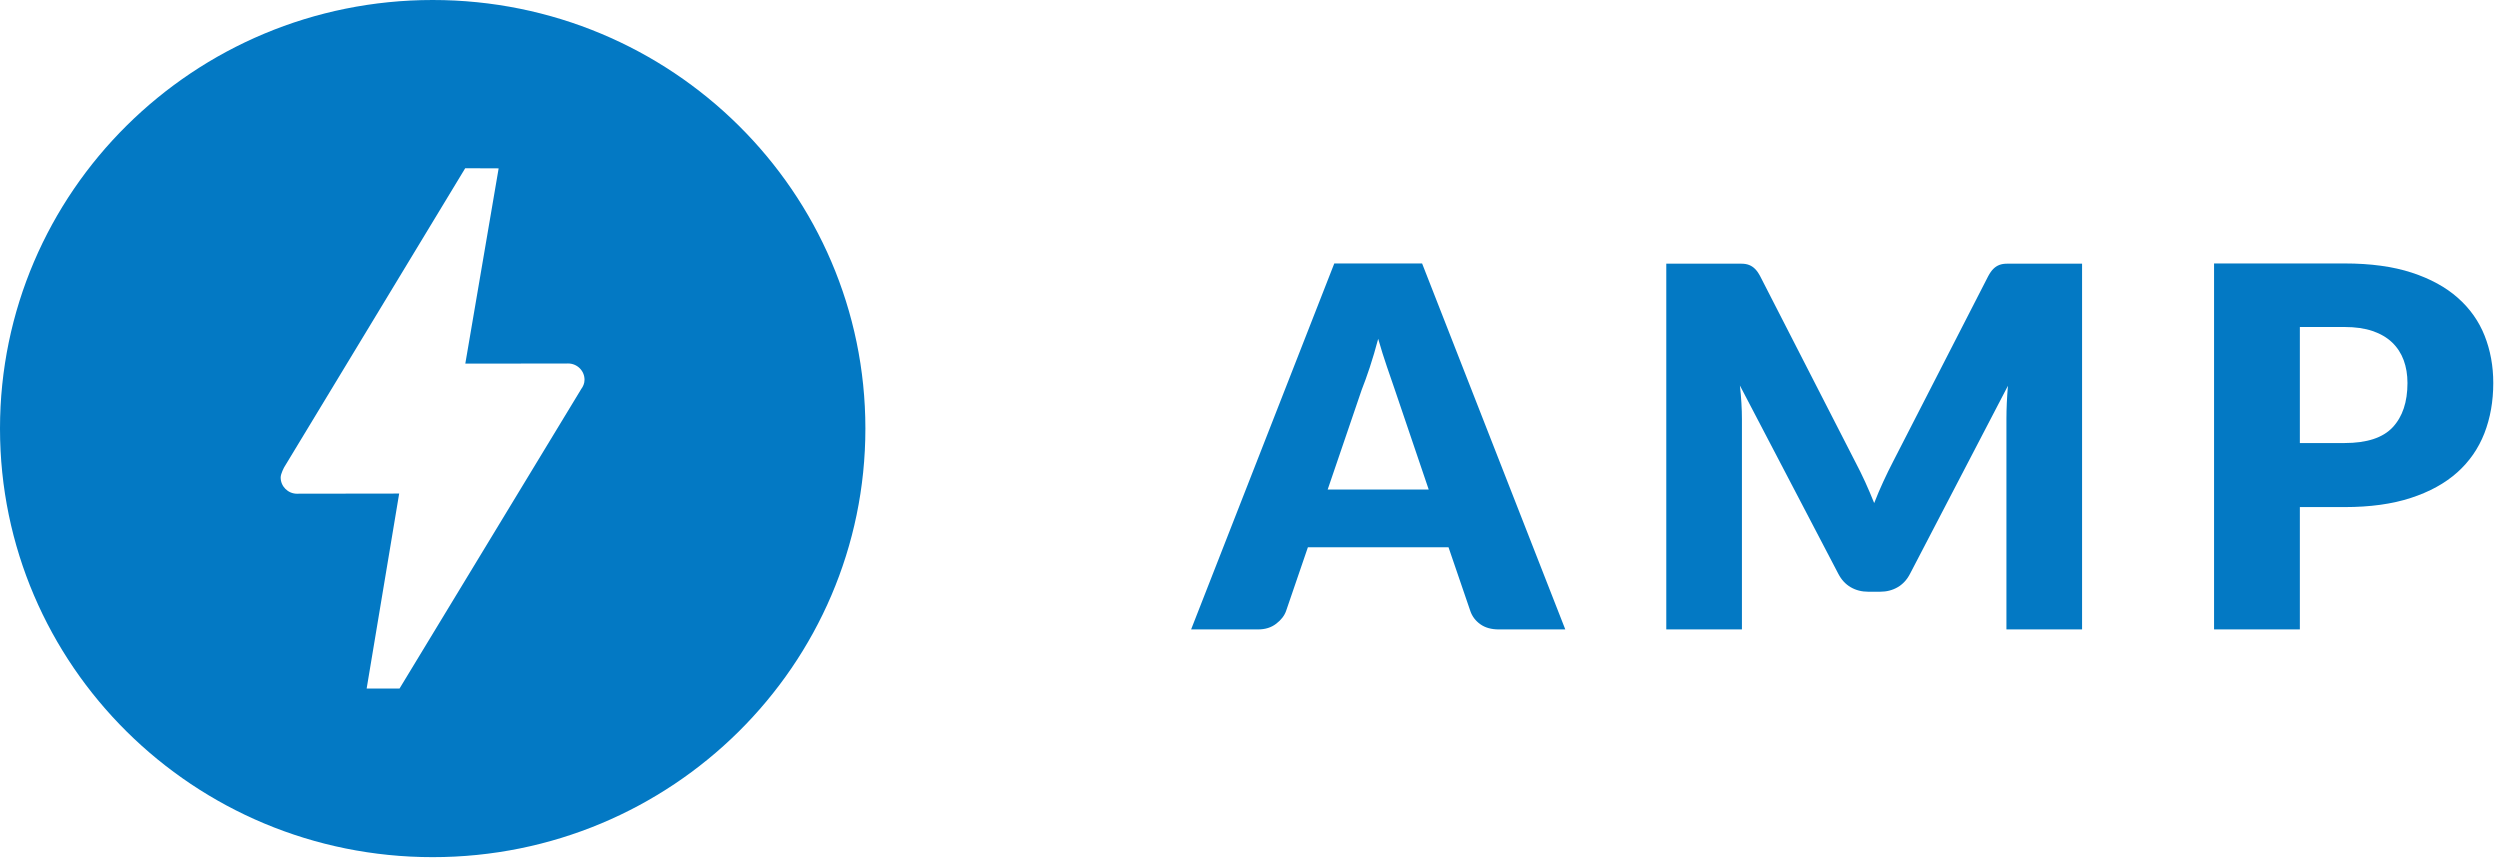
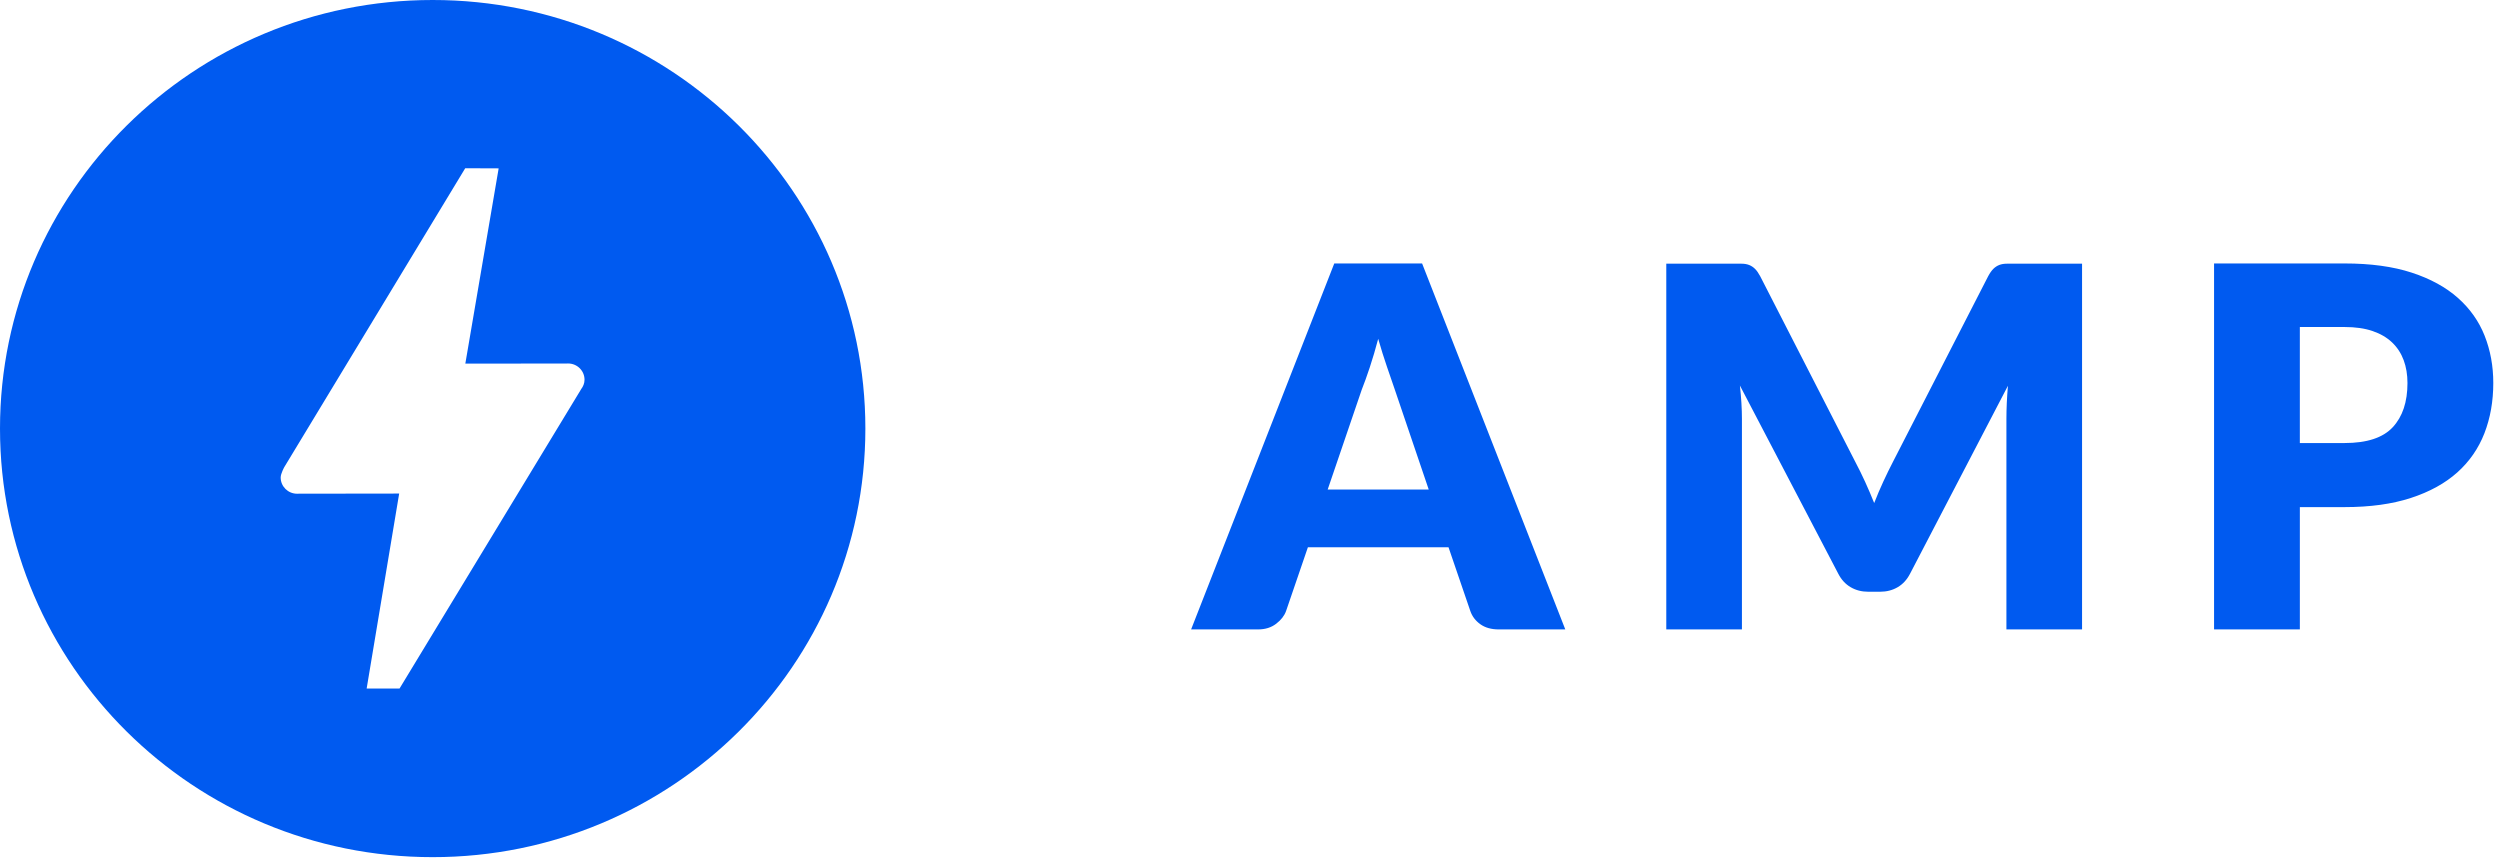
- <svg xmlns="http://www.w3.org/2000/svg" width="175px" height="60px" viewBox="0 0 175 60" version="1.1">
-   <defs />
-   <g id="amp-logo-internal-site" stroke="none" stroke-width="1" fill="none" fill-rule="evenodd">
-     <g id="AMP-Brand-Blue" fill="#0379C4">
-       <g id="Updated">
-         <path d="M92.938,34.265 L100.009,34.265 L97.628,27.25 C97.475,26.805 97.294,26.28 97.087,25.676 C96.879,25.073 96.674,24.42 96.473,23.716 C96.285,24.431 96.089,25.094 95.888,25.704 C95.686,26.313 95.496,26.84 95.319,27.285 L92.938,34.265 Z M109.57,44.059 L104.914,44.059 C104.392,44.059 103.963,43.938 103.625,43.698 C103.288,43.458 103.053,43.15 102.924,42.775 L101.396,38.31 L91.552,38.31 L90.023,42.775 C89.906,43.103 89.674,43.4 89.331,43.663 C88.988,43.927 88.567,44.059 88.069,44.059 L83.378,44.059 L93.4,18.442 L99.547,18.442 L109.57,44.059 Z" id="Fill-1" />
-         <path d="M130.562,33.736 C130.781,34.217 130.991,34.711 131.193,35.215 C131.394,34.698 131.607,34.197 131.832,33.711 C132.057,33.223 132.288,32.751 132.525,32.294 L139.17,19.34 C139.289,19.116 139.411,18.943 139.535,18.821 C139.659,18.697 139.799,18.606 139.952,18.547 C140.106,18.488 140.281,18.459 140.476,18.459 L141.161,18.459 L145.745,18.459 L145.745,44.059 L140.45,44.059 L140.45,29.325 C140.45,28.611 140.485,27.836 140.556,27.004 L133.698,40.173 C133.485,40.584 133.198,40.894 132.836,41.105 C132.474,41.316 132.063,41.421 131.601,41.421 L130.784,41.421 C130.322,41.421 129.911,41.316 129.549,41.105 C129.187,40.894 128.9,40.584 128.686,40.173 L121.793,26.986 C121.84,27.397 121.876,27.804 121.899,28.208 C121.923,28.613 121.935,28.986 121.935,29.325 L121.935,44.059 L116.64,44.059 L116.64,18.459 L121.225,18.459 L121.909,18.459 C122.104,18.459 122.279,18.488 122.433,18.547 C122.587,18.606 122.726,18.697 122.85,18.821 C122.975,18.943 123.096,19.116 123.215,19.34 L129.878,32.346 C130.115,32.792 130.342,33.256 130.562,33.736" id="Fill-3" />
-         <path d="M160.99,31.013 L164.117,31.013 C165.68,31.013 166.805,30.644 167.493,29.905 C168.18,29.167 168.523,28.135 168.523,26.811 C168.523,26.225 168.435,25.691 168.257,25.211 C168.079,24.73 167.809,24.317 167.449,23.971 C167.087,23.626 166.631,23.358 166.08,23.171 C165.53,22.983 164.874,22.89 164.117,22.89 L160.99,22.89 L160.99,31.013 Z M160.99,35.496 L160.99,44.058 L154.984,44.058 L154.984,18.442 L164.117,18.442 C165.941,18.442 167.508,18.656 168.817,19.083 C170.125,19.511 171.204,20.1 172.05,20.851 C172.897,21.601 173.523,22.486 173.925,23.505 C174.328,24.525 174.529,25.627 174.529,26.811 C174.529,28.088 174.322,29.26 173.908,30.328 C173.492,31.393 172.859,32.308 172.006,33.07 C171.153,33.832 170.072,34.427 168.763,34.854 C167.455,35.283 165.906,35.496 164.117,35.496 L160.99,35.496 Z" id="Fill-5" />
-         <path d="M40.674,27.253 L27.968,48.196 L25.666,48.196 L27.942,34.549 L20.894,34.559 C20.894,34.559 20.827,34.561 20.795,34.561 C20.161,34.561 19.646,34.051 19.646,33.423 C19.646,33.153 19.9,32.696 19.9,32.696 L32.564,11.777 L34.905,11.786 L32.572,25.454 L39.656,25.446 C39.656,25.446 39.732,25.444 39.768,25.444 C40.403,25.444 40.917,25.953 40.917,26.583 C40.917,26.838 40.817,27.062 40.673,27.252 L40.674,27.253 Z M30.288,0 C13.56,0 -0,13.432 -0,30 C-0,46.569 13.56,60 30.288,60 C47.017,60 60.577,46.569 60.577,30 C60.577,13.432 47.017,0 30.288,0 L30.288,0 Z" id="Fill-7" />
-       </g>
-     </g>
+ <svg xmlns="http://www.w3.org/2000/svg" width="175" height="60">
+   <g fill="#005af0" fill-rule="evenodd">
+     <path d="M92.938 34.265h7.072l-2.381-7.015c-.153-.445-.334-.97-.541-1.574-.208-.603-.413-1.257-.614-1.96-.188.715-.384 1.377-.586 1.988-.202.609-.391 1.137-.569 1.582l-2.381 6.98zM109.57 44.059h-4.656c-.522 0-.951-.121-1.288-.361-.337-.24-.572-.547-.702-.922l-1.528-4.466h-9.844l-1.529 4.466c-.118.328-.349.624-.692.887-.343.264-.764.396-1.262.396h-4.691l10.021-25.617h6.148L109.57 44.059zM130.562 33.736c.22.481.429.974.631 1.478.201-.517.414-1.018.639-1.504.225-.487.456-.96.693-1.417l6.645-12.954c.119-.223.241-.397.364-.519.125-.123.264-.214.417-.273.154-.059.329-.088.524-.088h5.269v25.6h-5.295V29.325c0-.714.035-1.488.106-2.321l-6.858 13.169c-.214.411-.501.721-.862.932-.362.212-.773.317-1.235.317h-.817c-.462 0-.873-.105-1.235-.317-.362-.211-.649-.521-.862-.932l-6.893-13.187c.047.411.082.818.106 1.222.024.405.036.777.036 1.117v14.734h-5.295v-25.6H121.909c.195 0 .37.029.524.088.154.059.294.15.417.273.125.122.246.296.365.519l6.663 13.006c.237.447.464.91.684 1.391M160.99 31.013h3.127c1.563 0 2.688-.368 3.375-1.107.687-.738 1.031-1.77 1.031-3.094 0-.586-.088-1.12-.266-1.6-.178-.481-.448-.894-.809-1.24-.362-.345-.818-.613-1.369-.8-.55-.188-1.206-.281-1.963-.281h-3.127v8.123zm0 4.483v8.562h-6.006V18.442h9.134c1.824 0 3.391.214 4.7.642 1.308.427 2.387 1.017 3.233 1.768.846.75 1.472 1.635 1.875 2.654.403 1.02.604 2.122.604 3.306 0 1.278-.207 2.449-.621 3.517-.416 1.066-1.049 1.981-1.901 2.743-.853.762-1.934 1.357-3.243 1.784-1.308.428-2.857.642-4.646.642h-3.127zM40.674 27.253L27.968 48.196h-2.302l2.276-13.647-7.048.01s-.066.002-.098.002c-.634 0-1.149-.51-1.149-1.138 0-.27.254-.727.254-.727l12.664-20.919 2.341.009-2.333 13.668L39.656 25.446s.077-.002.113-.002c.634 0 1.148.509 1.148 1.138 0 .255-.1.479-.244.669l.001.001zM30.288 0c-16.728 0-30.288 13.432-30.288 30 0 16.568 13.561 30 30.288 30 16.728 0 30.288-13.432 30.288-30 0-16.568-13.56-30-30.288-30z" />
  </g>
</svg>
